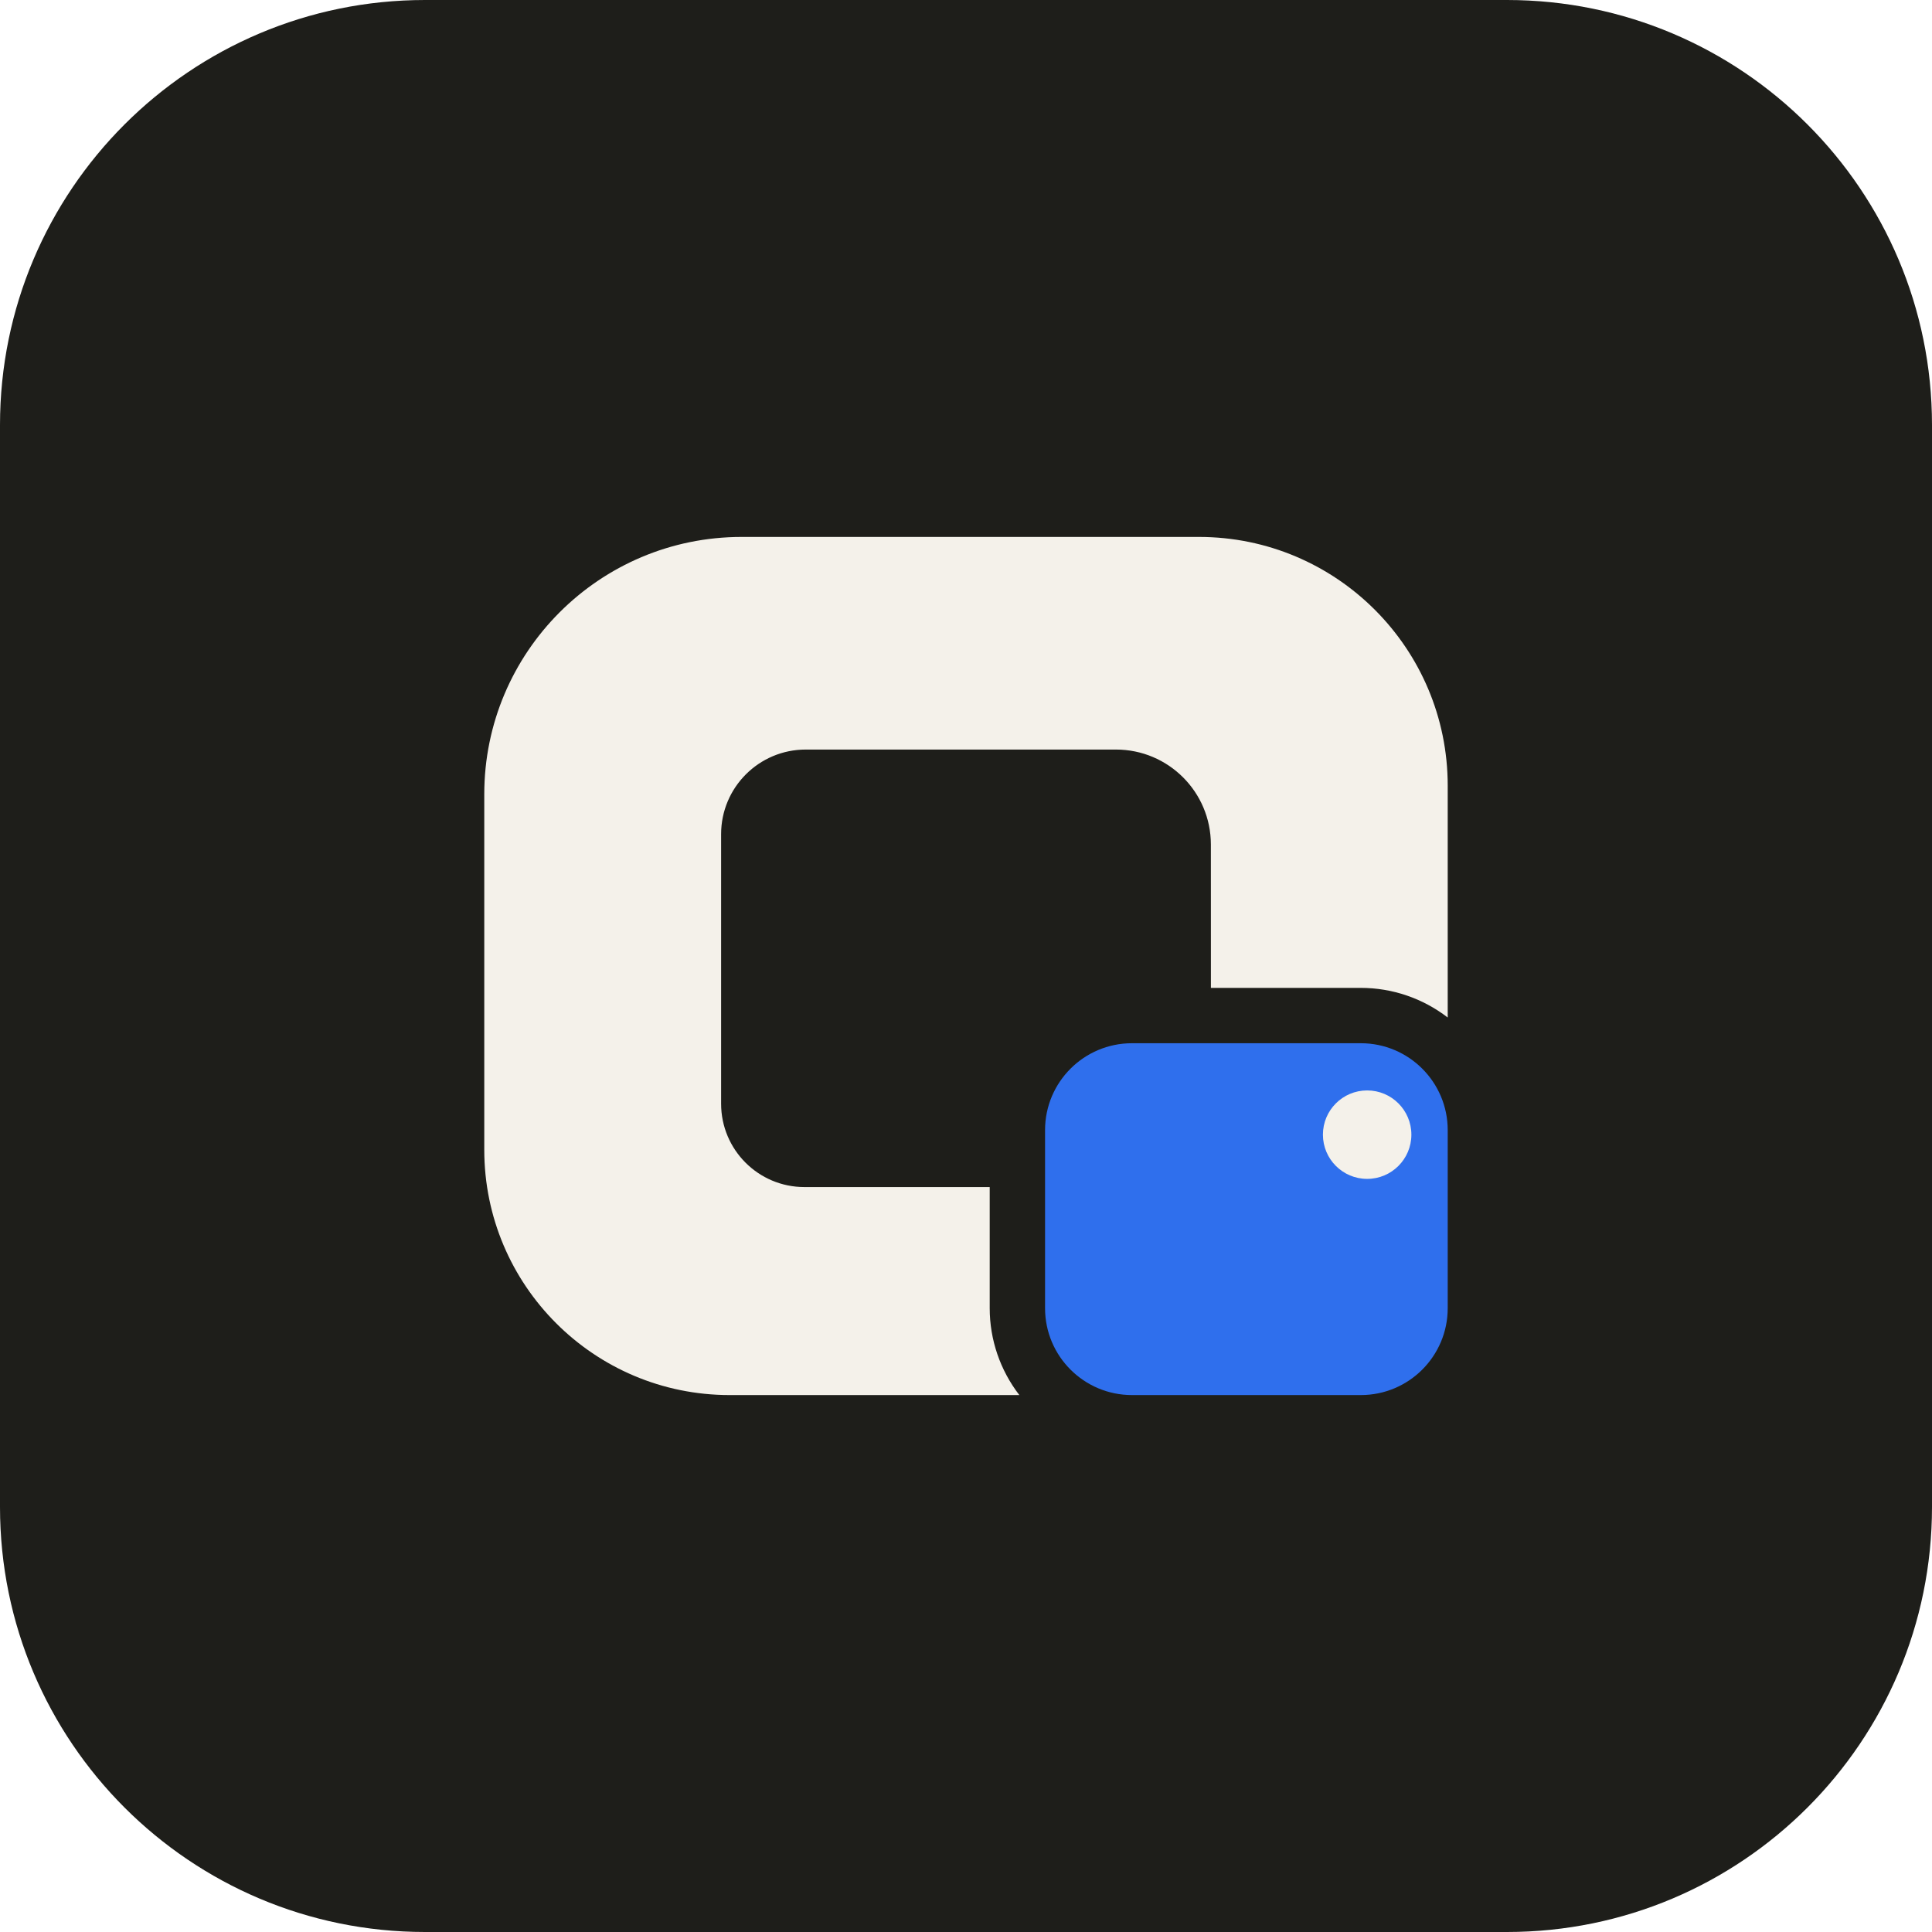
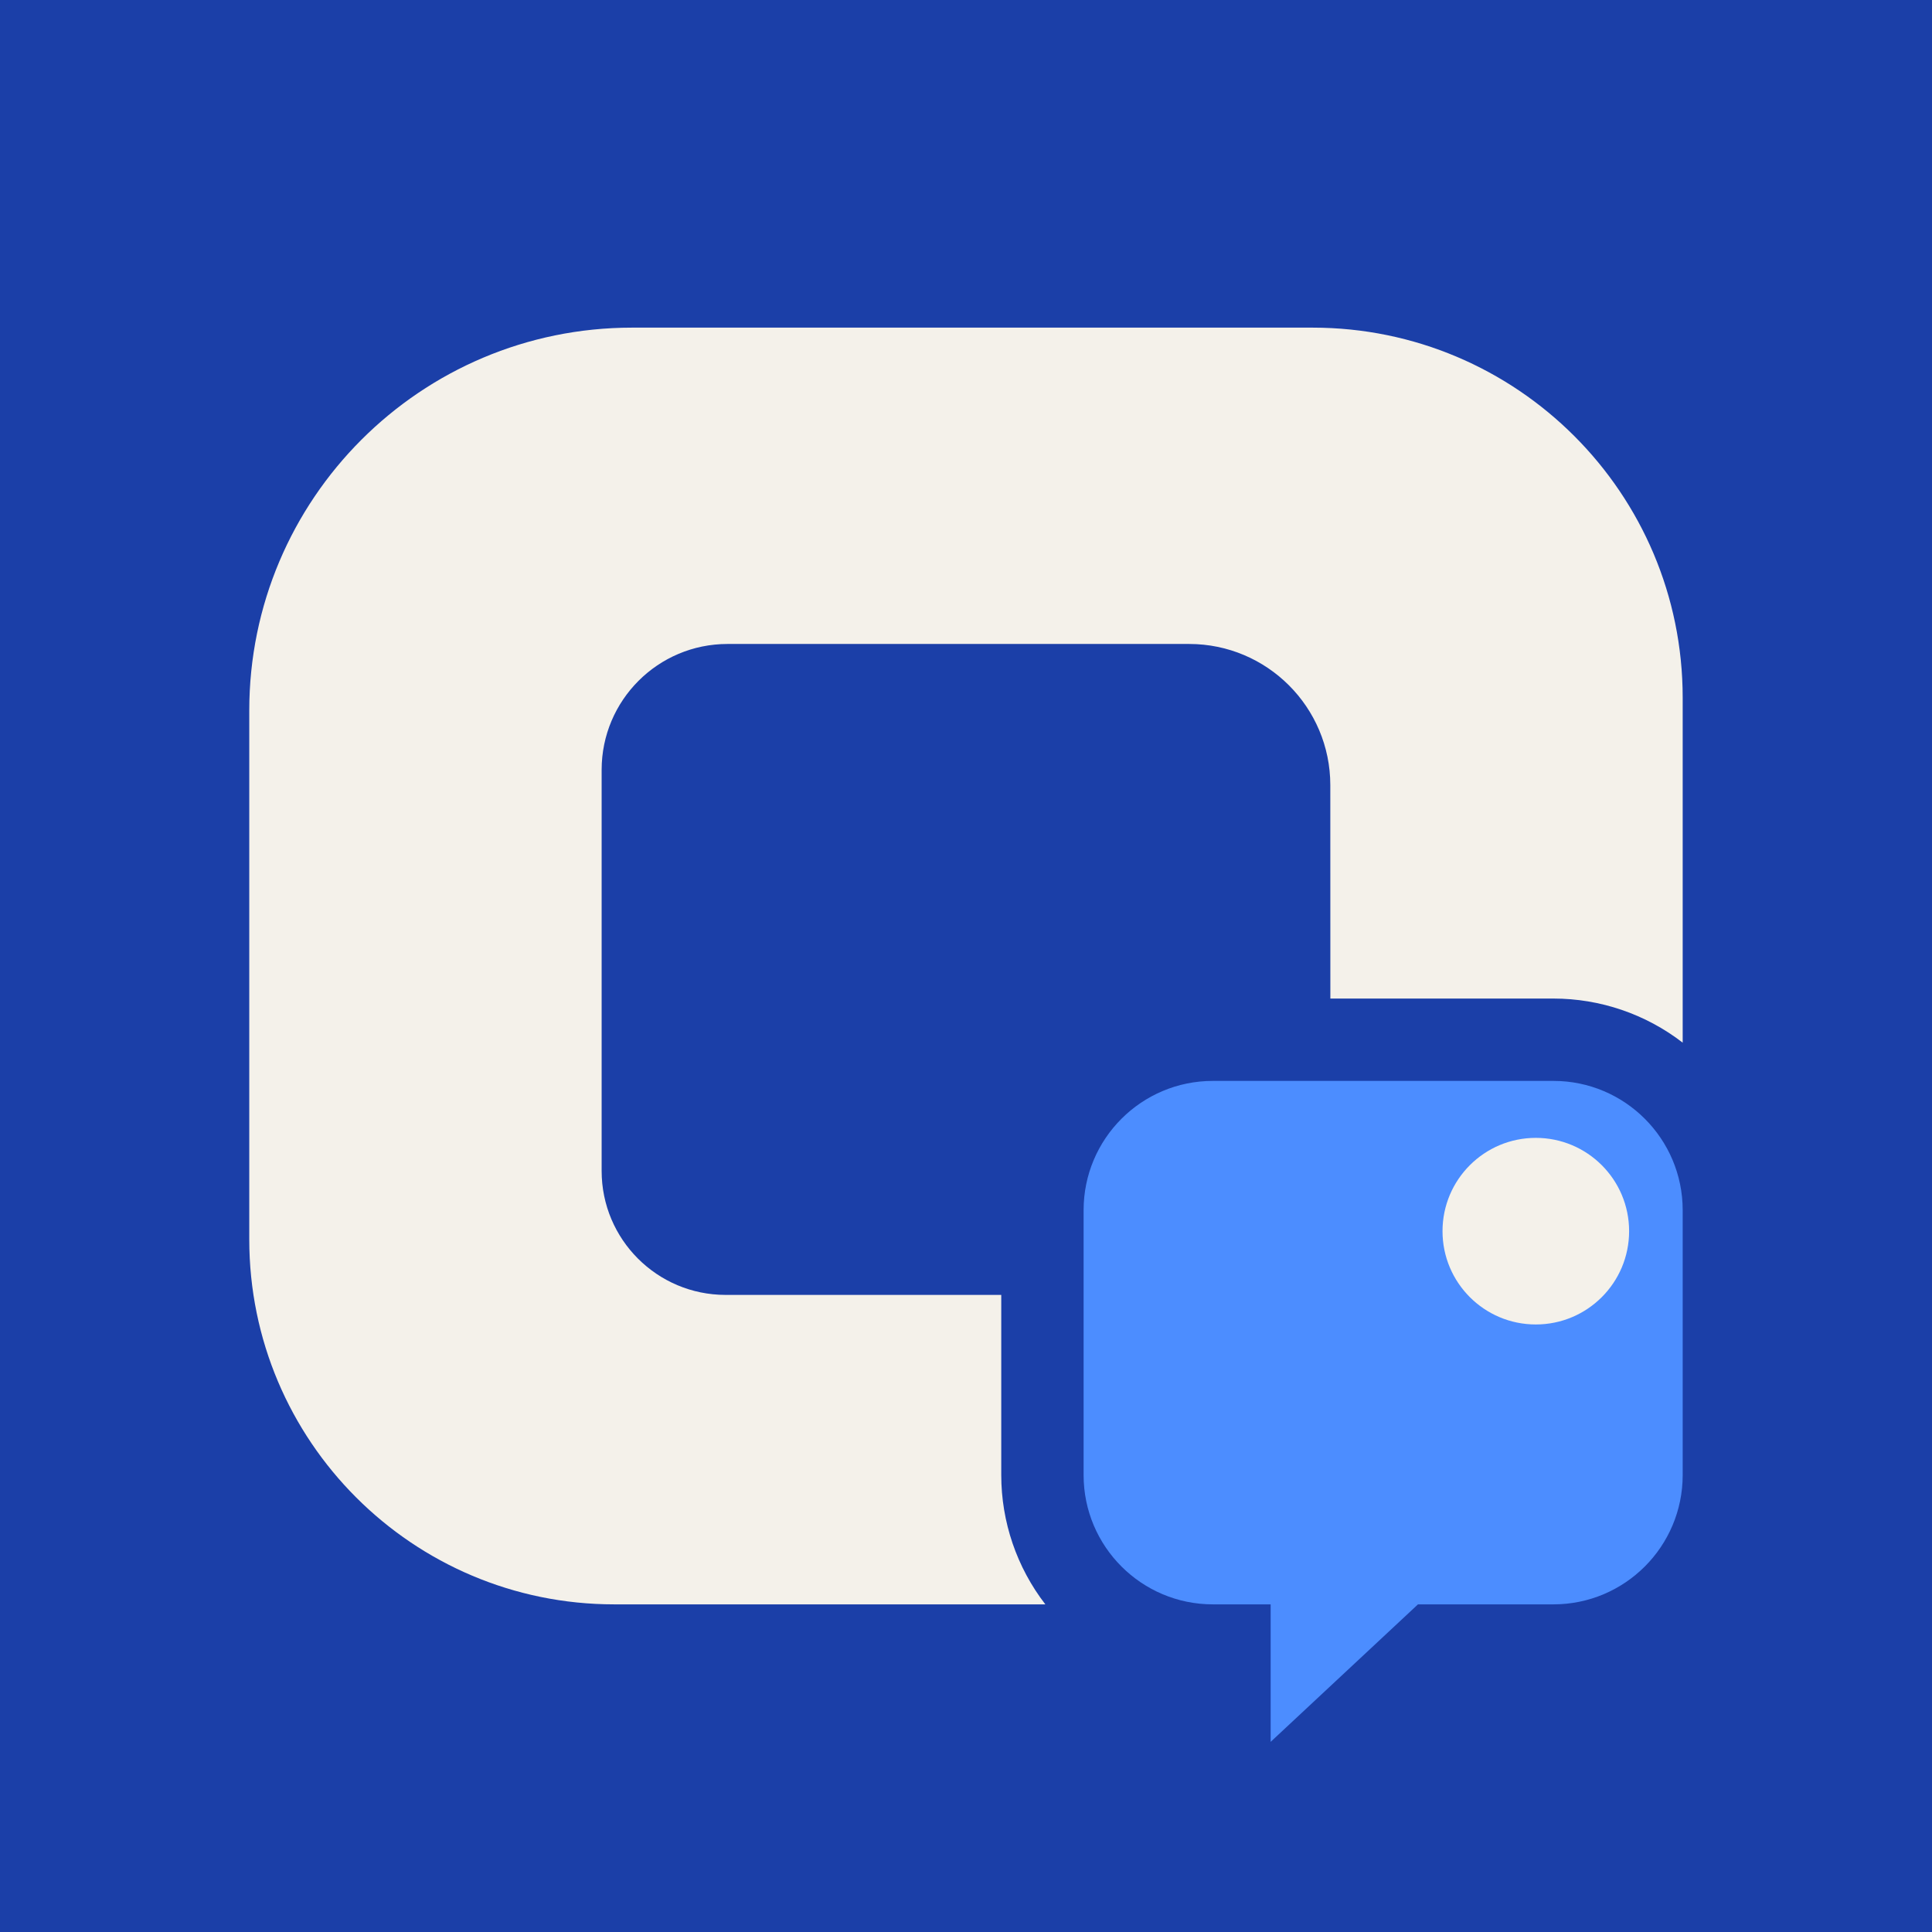
<svg xmlns="http://www.w3.org/2000/svg" viewBox="0 0 1200 1200">
-   <rect width="1200" height="1200" rx="264" fill="#1E1E1A" />
-   <g transform="translate(600 600) scale(2.05) translate(-145.9575 -270.0)">
+   <rect width="1200" height="1200" fill="#1B3FA8" />
+   <g transform="translate(600 600) scale(3.05) translate(-145.96 -270)">
    <path fill="#F4F1EA" fill-rule="evenodd" d="M77.97 140L216.54 140A75.37 75.37 0 0 1 291.91 215.37L291.91 285.61A43.09 43.09 0 0 0 265.59 276.63L220.16 276.63L220.15 233.17A28.76 28.76 0 0 0 191.4 204.42L97.4 204.42A25.64 25.64 0 0 0 71.76 230.05L71.76 311.73A25.25 25.25 0 0 0 97.01 336.98L153.14 336.98L153.14 373.67A43.09 43.09 0 0 0 162.12 400L74.33 400A74.33 74.33 0 0 1 0 325.67L0 217.97A77.97 77.97 0 0 1 77.97 140Z" />
-     <path fill="#2F6FED" d="M196.23 293.40H265.59A26.33 26.33 0 0 1 291.91 319.72V373.68A26.33 26.33 0 0 1 265.59 400.00H196.23A26.33 26.33 0 0 1 169.91 373.68V319.72A26.33 26.33 0 0 1 196.23 293.40Z" />
-     <circle cx="267.5" cy="321.1" r="13.4" fill="#F4F1EA" />
+     <path fill="#4C8DFF" d="M196.23 293.40H265.59A26.33 26.33 0 0 1 291.91 319.72V373.68A26.33 26.33 0 0 1 265.59 400.00H238L208 428V400H196.23A26.33 26.33 0 0 1 169.91 373.68V319.72A26.33 26.33 0 0 1 196.23 293.40Z" />
+     <circle cx="262" cy="324" r="19" fill="#F4F1EA" />
  </g>
</svg>
